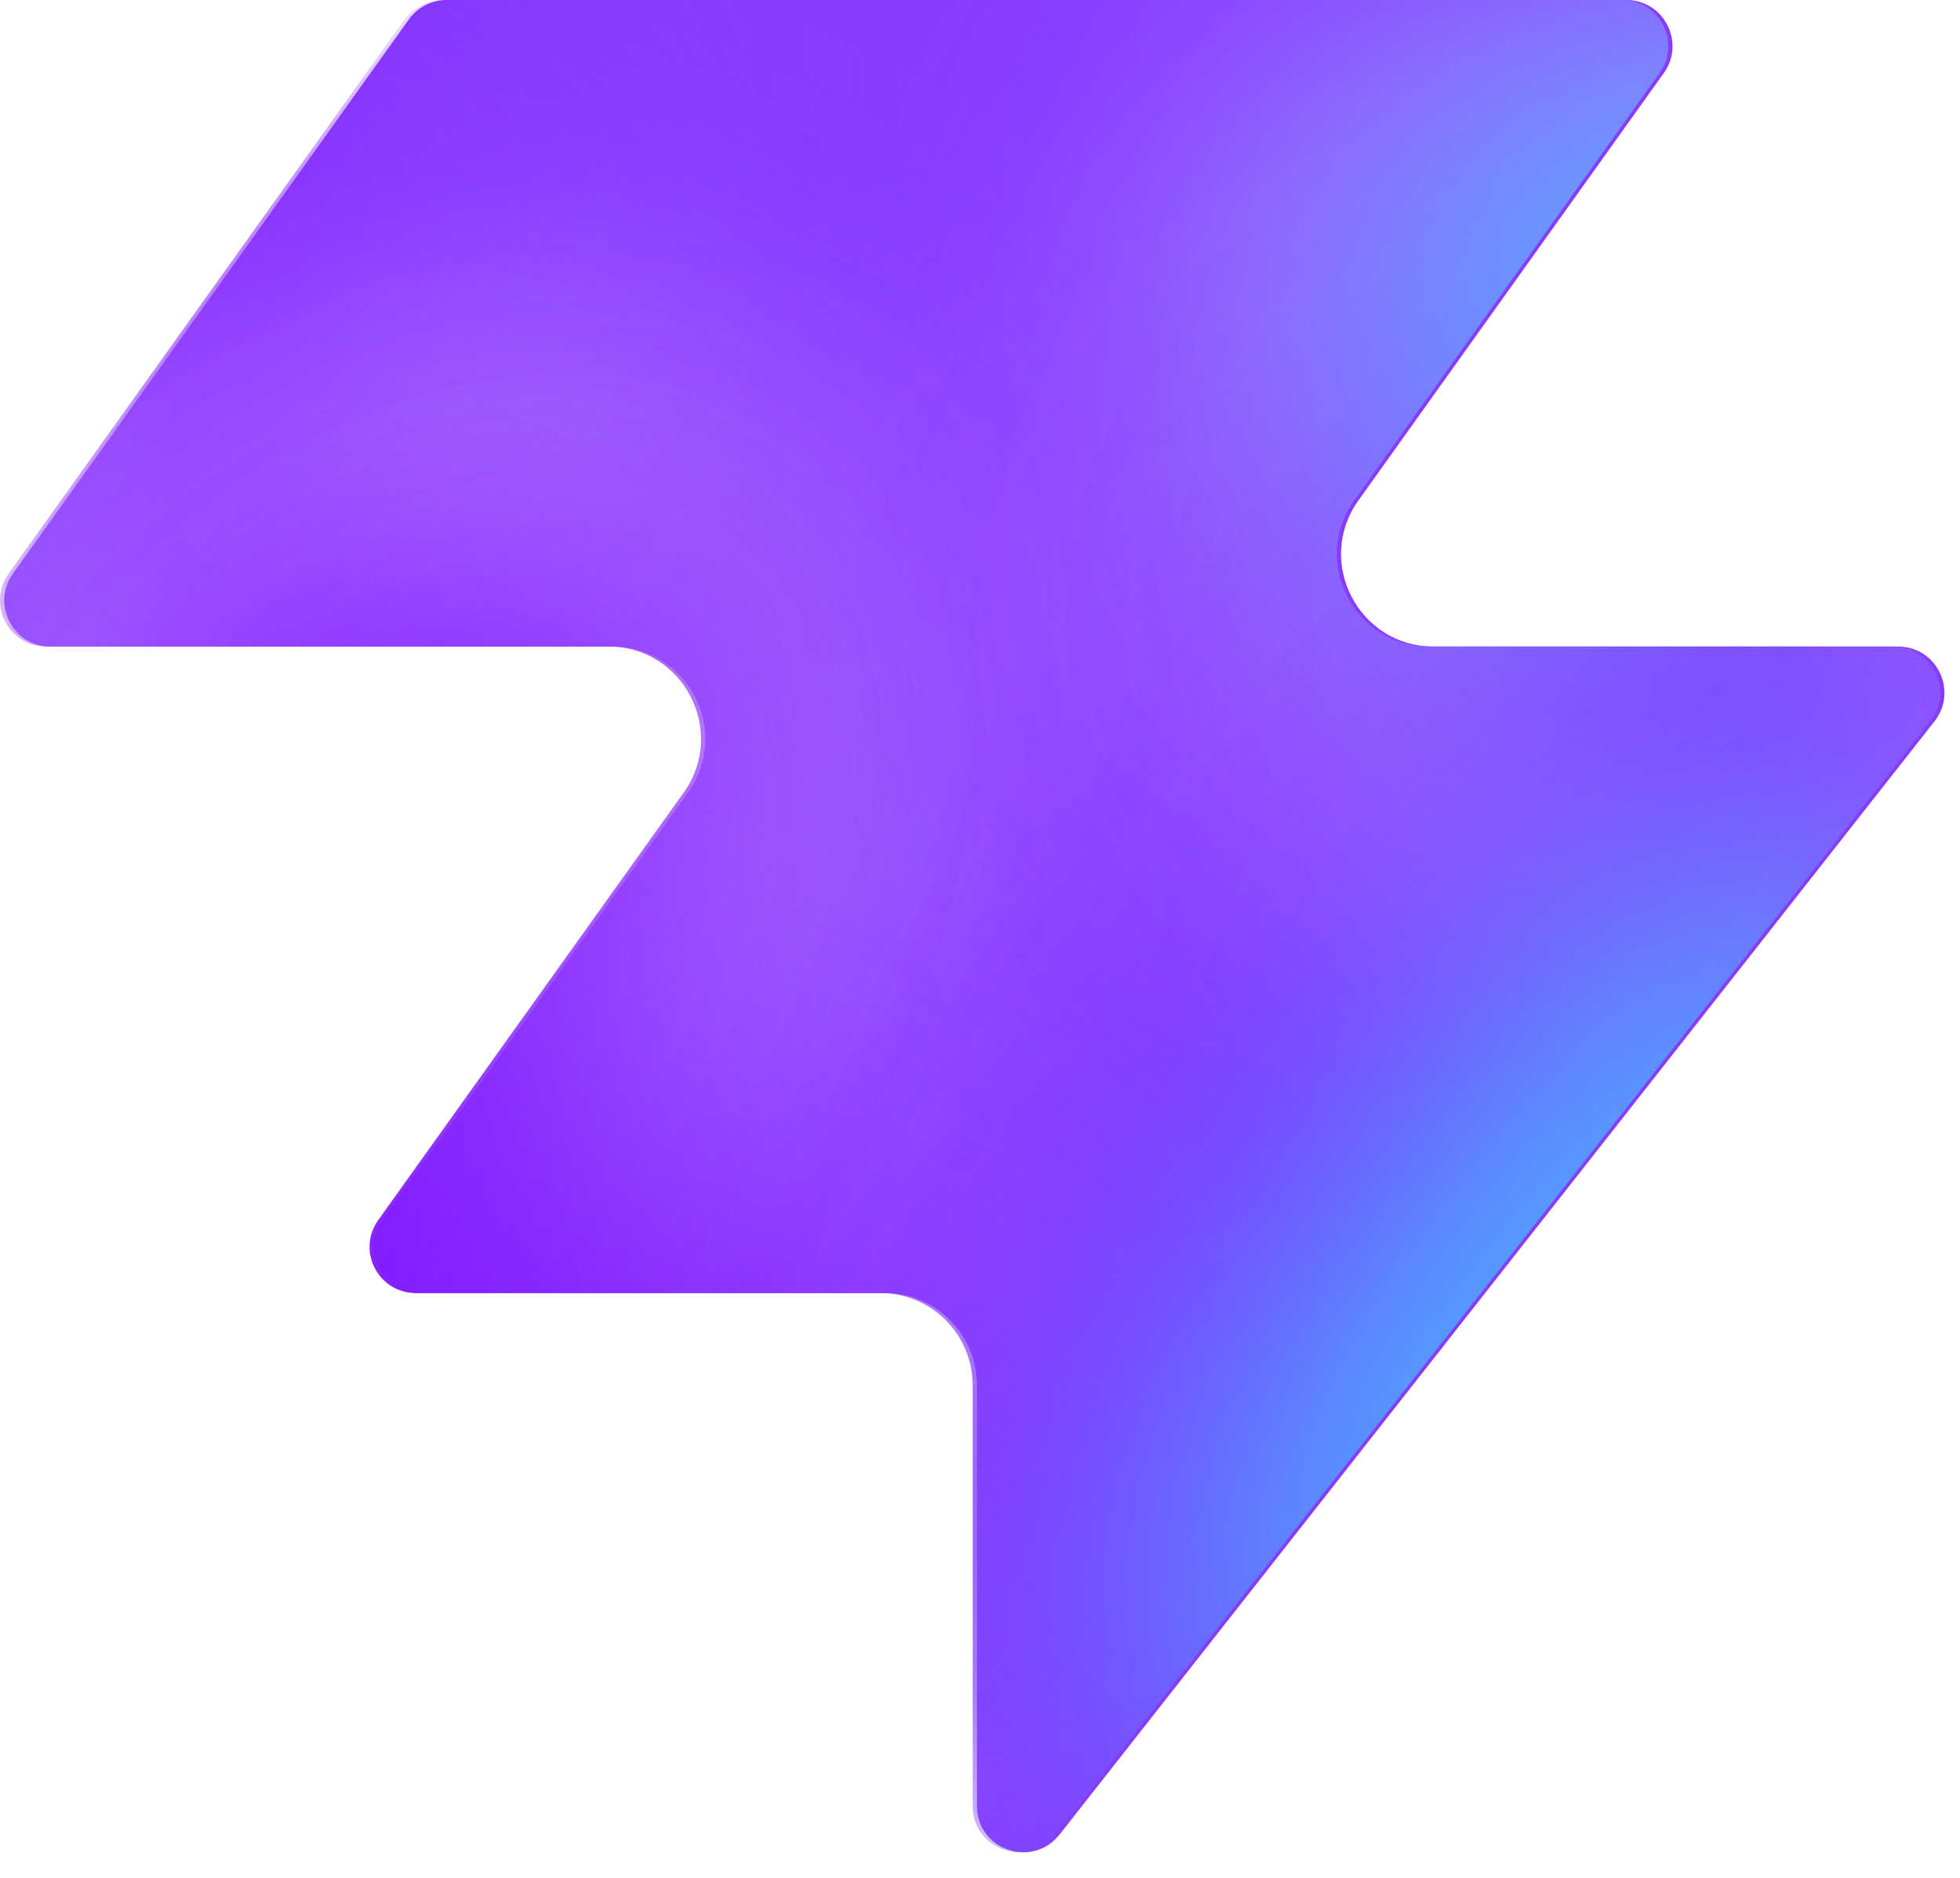
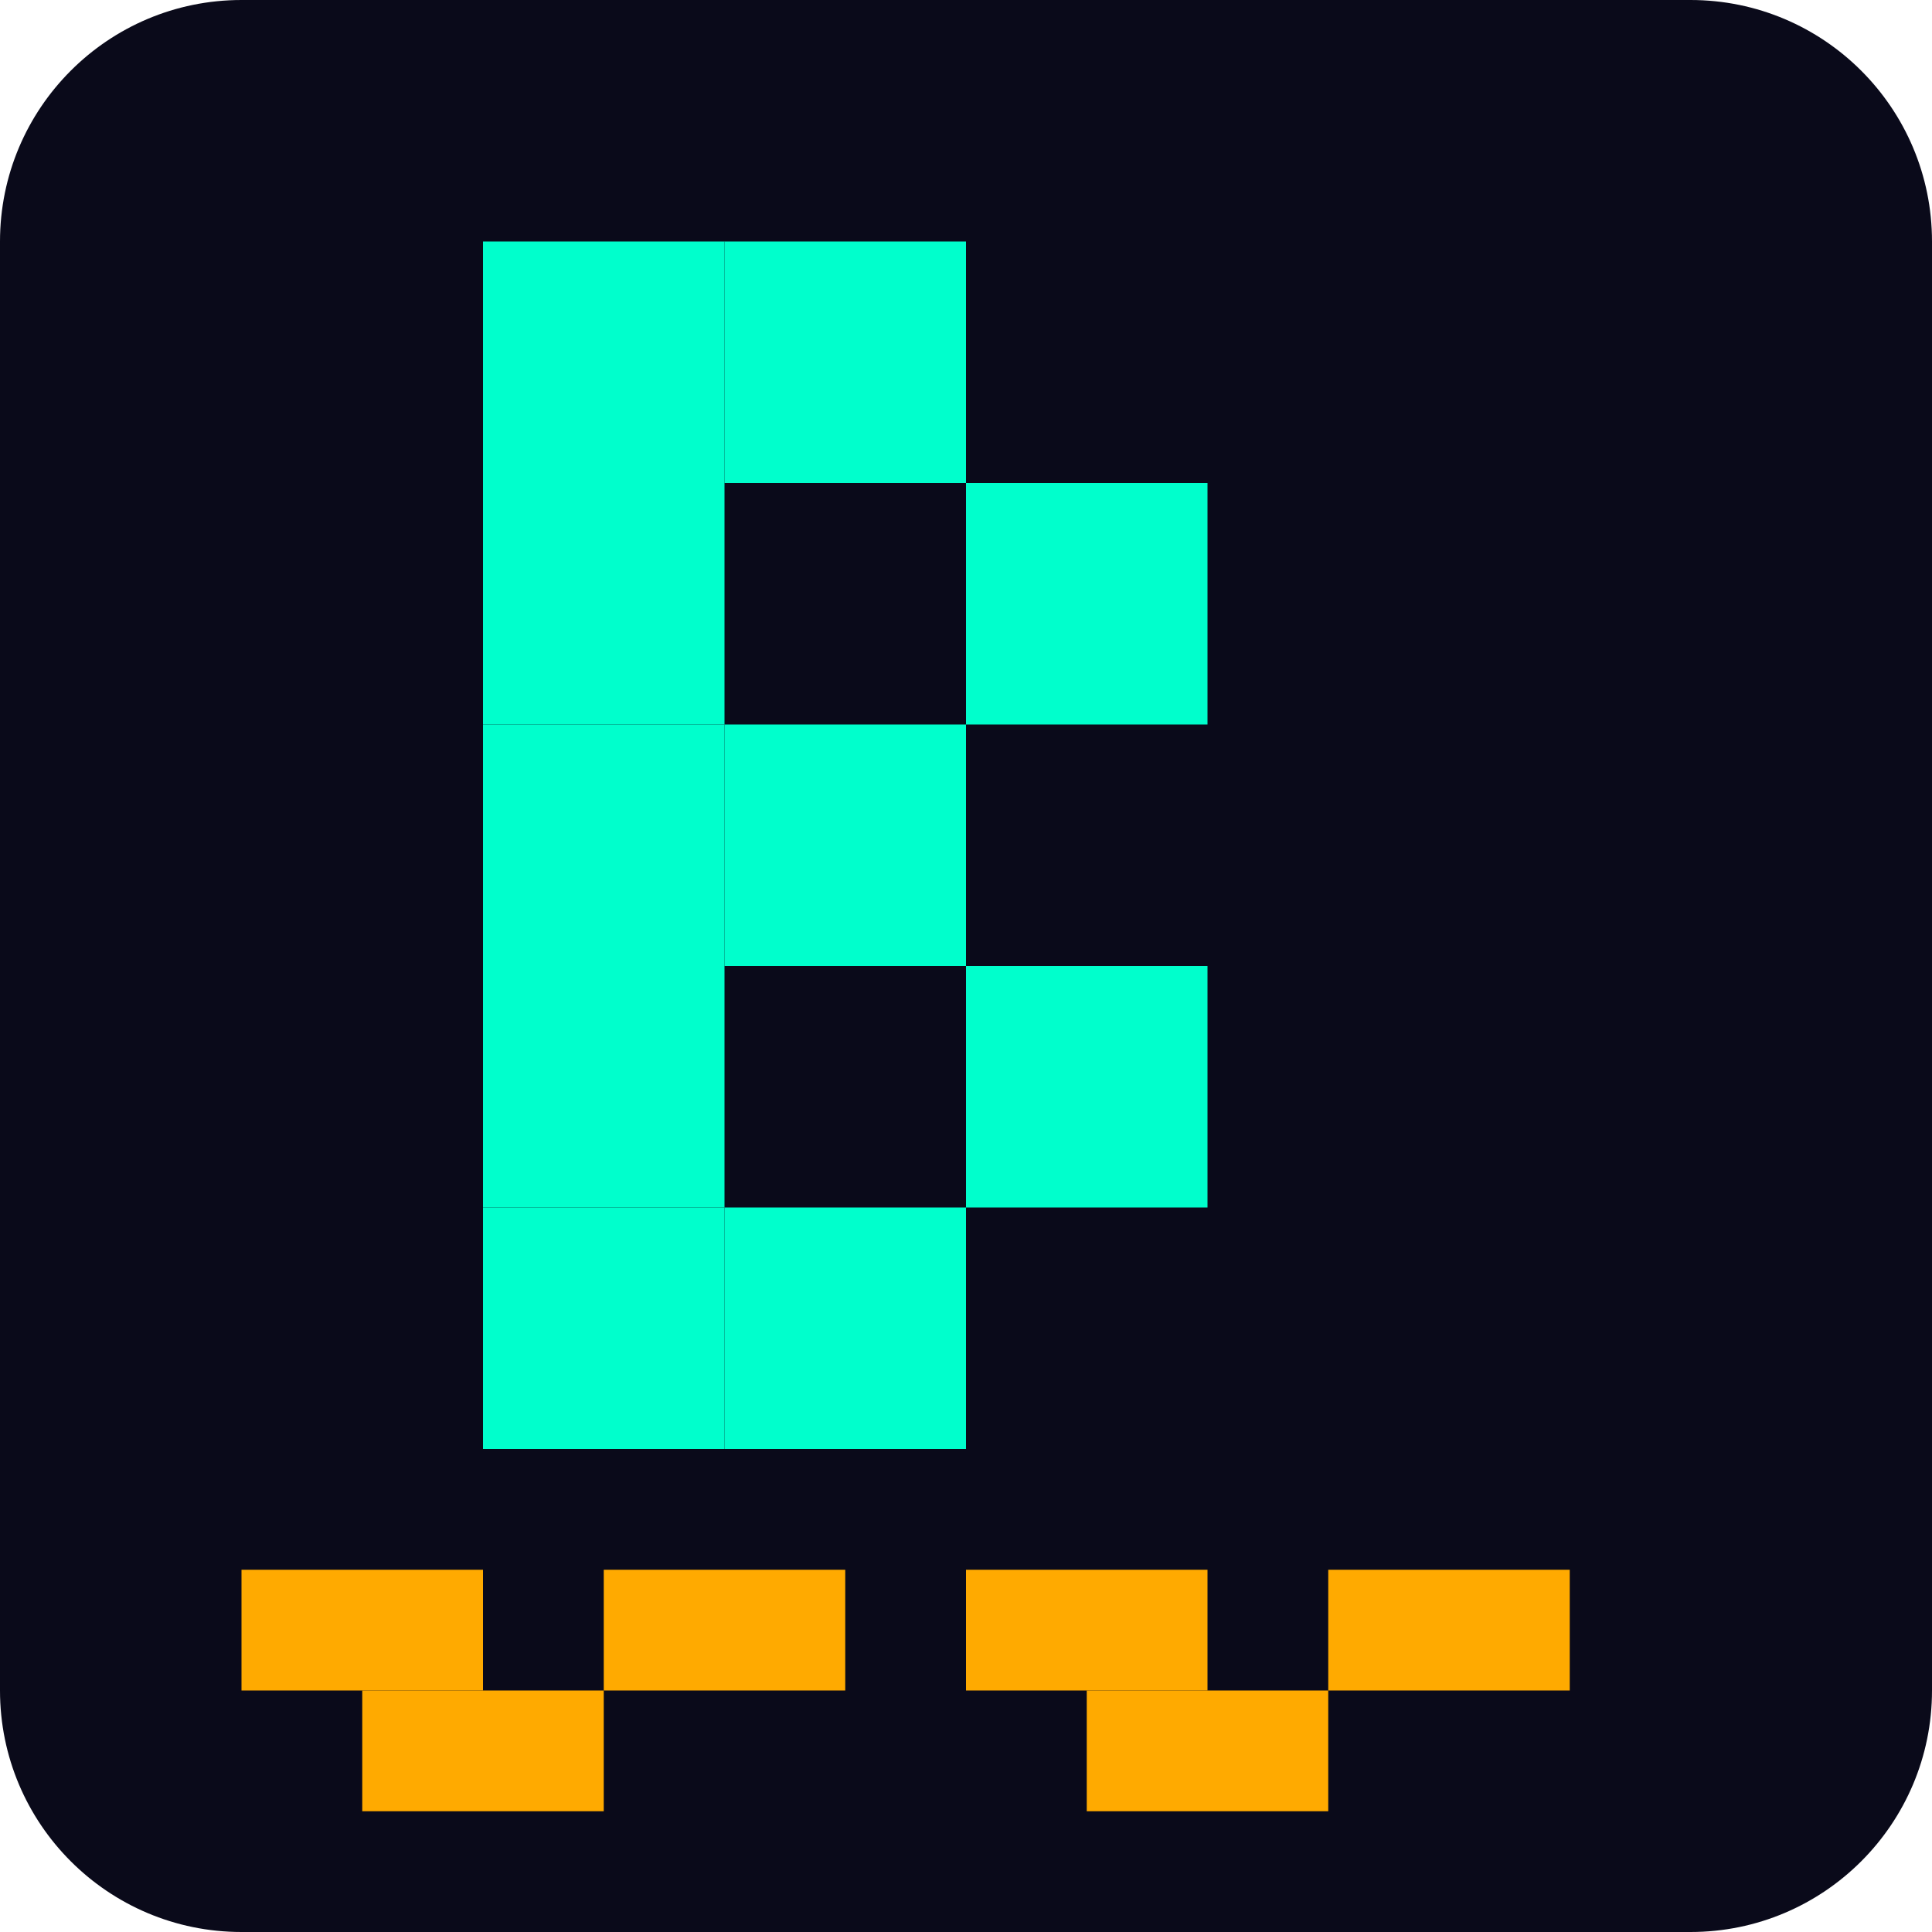
- <svg xmlns="http://www.w3.org/2000/svg" width="48" height="46" fill="none" viewBox="0 0 48 46">
-   <path fill="#863bff" d="M25.946 44.938c-.664.845-2.021.375-2.021-.698V33.937a2.26 2.26 0 0 0-2.262-2.262H10.287c-.92 0-1.456-1.04-.92-1.788l7.48-10.471c1.07-1.497 0-3.578-1.842-3.578H1.237c-.92 0-1.456-1.04-.92-1.788L10.013.474c.214-.297.556-.474.92-.474h28.894c.92 0 1.456 1.04.92 1.788l-7.48 10.471c-1.07 1.498 0 3.579 1.842 3.579h11.377c.943 0 1.473 1.088.89 1.83L25.947 44.94z" style="fill:#863bff;fill:color(display-p3 .525 .23 1);fill-opacity:1" />
-   <mask id="a" width="48" height="46" x="0" y="0" maskUnits="userSpaceOnUse" style="mask-type:alpha">
-     <path fill="#000" d="M25.842 44.938c-.664.844-2.021.375-2.021-.698V33.937a2.26 2.26 0 0 0-2.262-2.262H10.183c-.92 0-1.456-1.04-.92-1.788l7.48-10.471c1.07-1.498 0-3.579-1.842-3.579H1.133c-.92 0-1.456-1.04-.92-1.787L9.91.473c.214-.297.556-.474.92-.474h28.894c.92 0 1.456 1.04.92 1.788l-7.48 10.471c-1.07 1.498 0 3.578 1.842 3.578h11.377c.943 0 1.473 1.088.89 1.832L25.843 44.94z" style="fill:#000;fill-opacity:1" />
-   </mask>
-   <g mask="url(#a)">
-     <g filter="url(#b)">
-       <ellipse cx="5.508" cy="14.704" fill="#ede6ff" rx="5.508" ry="14.704" style="fill:#ede6ff;fill:color(display-p3 .927 .903 1);fill-opacity:1" transform="matrix(.00324 1 1 -.00324 -4.47 31.516)" />
-     </g>
-     <g filter="url(#c)">
-       <ellipse cx="10.399" cy="29.851" fill="#ede6ff" rx="10.399" ry="29.851" style="fill:#ede6ff;fill:color(display-p3 .927 .903 1);fill-opacity:1" transform="matrix(.00324 1 1 -.00324 -39.328 7.883)" />
-     </g>
-     <g filter="url(#d)">
-       <ellipse cx="5.508" cy="30.487" fill="#7e14ff" rx="5.508" ry="30.487" style="fill:#7e14ff;fill:color(display-p3 .492 .077 1);fill-opacity:1" transform="rotate(89.814 -25.913 -14.639)scale(1 -1)" />
-     </g>
-     <g filter="url(#e)">
-       <ellipse cx="5.508" cy="30.599" fill="#7e14ff" rx="5.508" ry="30.599" style="fill:#7e14ff;fill:color(display-p3 .492 .077 1);fill-opacity:1" transform="rotate(89.814 -32.644 -3.334)scale(1 -1)" />
-     </g>
-     <g filter="url(#f)">
-       <ellipse cx="5.508" cy="30.599" fill="#7e14ff" rx="5.508" ry="30.599" style="fill:#7e14ff;fill:color(display-p3 .492 .077 1);fill-opacity:1" transform="matrix(.00324 1 1 -.00324 -34.34 30.47)" />
-     </g>
-     <g filter="url(#g)">
-       <ellipse cx="14.072" cy="22.078" fill="#ede6ff" rx="14.072" ry="22.078" style="fill:#ede6ff;fill:color(display-p3 .927 .903 1);fill-opacity:1" transform="rotate(93.35 24.506 48.493)scale(-1 1)" />
-     </g>
-     <g filter="url(#h)">
-       <ellipse cx="3.47" cy="21.501" fill="#7e14ff" rx="3.47" ry="21.501" style="fill:#7e14ff;fill:color(display-p3 .492 .077 1);fill-opacity:1" transform="rotate(89.009 28.708 47.59)scale(-1 1)" />
-     </g>
-     <g filter="url(#i)">
-       <ellipse cx="3.47" cy="21.501" fill="#7e14ff" rx="3.47" ry="21.501" style="fill:#7e14ff;fill:color(display-p3 .492 .077 1);fill-opacity:1" transform="rotate(89.009 28.708 47.59)scale(-1 1)" />
-     </g>
-     <g filter="url(#j)">
-       <ellipse cx=".387" cy="8.972" fill="#7e14ff" rx="4.407" ry="29.108" style="fill:#7e14ff;fill:color(display-p3 .492 .077 1);fill-opacity:1" transform="rotate(39.51 .387 8.972)" />
-     </g>
-     <g filter="url(#k)">
-       <ellipse cx="47.523" cy="-6.092" fill="#7e14ff" rx="4.407" ry="29.108" style="fill:#7e14ff;fill:color(display-p3 .492 .077 1);fill-opacity:1" transform="rotate(37.892 47.523 -6.092)" />
-     </g>
-     <g filter="url(#l)">
-       <ellipse cx="41.412" cy="6.333" fill="#47bfff" rx="5.971" ry="9.665" style="fill:#47bfff;fill:color(display-p3 .28 .748 1);fill-opacity:1" transform="rotate(37.892 41.412 6.333)" />
-     </g>
-     <g filter="url(#m)">
-       <ellipse cx="-1.879" cy="38.332" fill="#7e14ff" rx="4.407" ry="29.108" style="fill:#7e14ff;fill:color(display-p3 .492 .077 1);fill-opacity:1" transform="rotate(37.892 -1.88 38.332)" />
-     </g>
-     <g filter="url(#n)">
-       <ellipse cx="-1.879" cy="38.332" fill="#7e14ff" rx="4.407" ry="29.108" style="fill:#7e14ff;fill:color(display-p3 .492 .077 1);fill-opacity:1" transform="rotate(37.892 -1.88 38.332)" />
-     </g>
-     <g filter="url(#o)">
-       <ellipse cx="35.651" cy="29.907" fill="#7e14ff" rx="4.407" ry="29.108" style="fill:#7e14ff;fill:color(display-p3 .492 .077 1);fill-opacity:1" transform="rotate(37.892 35.651 29.907)" />
-     </g>
-     <g filter="url(#p)">
-       <ellipse cx="38.418" cy="32.4" fill="#47bfff" rx="5.971" ry="15.297" style="fill:#47bfff;fill:color(display-p3 .28 .748 1);fill-opacity:1" transform="rotate(37.892 38.418 32.4)" />
-     </g>
-   </g>
-   <defs>
-     <filter id="b" width="60.045" height="41.654" x="-19.77" y="16.149" color-interpolation-filters="sRGB" filterUnits="userSpaceOnUse">
-       <feFlood flood-opacity="0" result="BackgroundImageFix" />
-       <feBlend in="SourceGraphic" in2="BackgroundImageFix" result="shape" />
-       <feGaussianBlur result="effect1_foregroundBlur_2002_17158" stdDeviation="7.659" />
-     </filter>
-     <filter id="c" width="90.34" height="51.437" x="-54.613" y="-7.533" color-interpolation-filters="sRGB" filterUnits="userSpaceOnUse">
-       <feFlood flood-opacity="0" result="BackgroundImageFix" />
-       <feBlend in="SourceGraphic" in2="BackgroundImageFix" result="shape" />
-       <feGaussianBlur result="effect1_foregroundBlur_2002_17158" stdDeviation="7.659" />
-     </filter>
-     <filter id="d" width="79.355" height="29.4" x="-49.64" y="2.03" color-interpolation-filters="sRGB" filterUnits="userSpaceOnUse">
-       <feFlood flood-opacity="0" result="BackgroundImageFix" />
-       <feBlend in="SourceGraphic" in2="BackgroundImageFix" result="shape" />
-       <feGaussianBlur result="effect1_foregroundBlur_2002_17158" stdDeviation="4.596" />
-     </filter>
-     <filter id="e" width="79.579" height="29.4" x="-45.045" y="20.029" color-interpolation-filters="sRGB" filterUnits="userSpaceOnUse">
-       <feFlood flood-opacity="0" result="BackgroundImageFix" />
-       <feBlend in="SourceGraphic" in2="BackgroundImageFix" result="shape" />
-       <feGaussianBlur result="effect1_foregroundBlur_2002_17158" stdDeviation="4.596" />
-     </filter>
-     <filter id="f" width="79.579" height="29.4" x="-43.513" y="21.178" color-interpolation-filters="sRGB" filterUnits="userSpaceOnUse">
-       <feFlood flood-opacity="0" result="BackgroundImageFix" />
-       <feBlend in="SourceGraphic" in2="BackgroundImageFix" result="shape" />
-       <feGaussianBlur result="effect1_foregroundBlur_2002_17158" stdDeviation="4.596" />
-     </filter>
-     <filter id="g" width="74.749" height="58.852" x="15.756" y="-17.901" color-interpolation-filters="sRGB" filterUnits="userSpaceOnUse">
-       <feFlood flood-opacity="0" result="BackgroundImageFix" />
-       <feBlend in="SourceGraphic" in2="BackgroundImageFix" result="shape" />
-       <feGaussianBlur result="effect1_foregroundBlur_2002_17158" stdDeviation="7.659" />
-     </filter>
-     <filter id="h" width="61.377" height="25.362" x="23.548" y="2.284" color-interpolation-filters="sRGB" filterUnits="userSpaceOnUse">
-       <feFlood flood-opacity="0" result="BackgroundImageFix" />
-       <feBlend in="SourceGraphic" in2="BackgroundImageFix" result="shape" />
-       <feGaussianBlur result="effect1_foregroundBlur_2002_17158" stdDeviation="4.596" />
-     </filter>
-     <filter id="i" width="61.377" height="25.362" x="23.548" y="2.284" color-interpolation-filters="sRGB" filterUnits="userSpaceOnUse">
-       <feFlood flood-opacity="0" result="BackgroundImageFix" />
-       <feBlend in="SourceGraphic" in2="BackgroundImageFix" result="shape" />
-       <feGaussianBlur result="effect1_foregroundBlur_2002_17158" stdDeviation="4.596" />
-     </filter>
-     <filter id="j" width="56.045" height="63.649" x="-27.636" y="-22.853" color-interpolation-filters="sRGB" filterUnits="userSpaceOnUse">
-       <feFlood flood-opacity="0" result="BackgroundImageFix" />
-       <feBlend in="SourceGraphic" in2="BackgroundImageFix" result="shape" />
-       <feGaussianBlur result="effect1_foregroundBlur_2002_17158" stdDeviation="4.596" />
-     </filter>
-     <filter id="k" width="54.814" height="64.646" x="20.116" y="-38.415" color-interpolation-filters="sRGB" filterUnits="userSpaceOnUse">
-       <feFlood flood-opacity="0" result="BackgroundImageFix" />
-       <feBlend in="SourceGraphic" in2="BackgroundImageFix" result="shape" />
-       <feGaussianBlur result="effect1_foregroundBlur_2002_17158" stdDeviation="4.596" />
-     </filter>
-     <filter id="l" width="33.541" height="35.313" x="24.641" y="-11.323" color-interpolation-filters="sRGB" filterUnits="userSpaceOnUse">
-       <feFlood flood-opacity="0" result="BackgroundImageFix" />
-       <feBlend in="SourceGraphic" in2="BackgroundImageFix" result="shape" />
-       <feGaussianBlur result="effect1_foregroundBlur_2002_17158" stdDeviation="4.596" />
-     </filter>
-     <filter id="m" width="54.814" height="64.646" x="-29.286" y="6.009" color-interpolation-filters="sRGB" filterUnits="userSpaceOnUse">
-       <feFlood flood-opacity="0" result="BackgroundImageFix" />
-       <feBlend in="SourceGraphic" in2="BackgroundImageFix" result="shape" />
-       <feGaussianBlur result="effect1_foregroundBlur_2002_17158" stdDeviation="4.596" />
-     </filter>
-     <filter id="n" width="54.814" height="64.646" x="-29.286" y="6.009" color-interpolation-filters="sRGB" filterUnits="userSpaceOnUse">
-       <feFlood flood-opacity="0" result="BackgroundImageFix" />
-       <feBlend in="SourceGraphic" in2="BackgroundImageFix" result="shape" />
-       <feGaussianBlur result="effect1_foregroundBlur_2002_17158" stdDeviation="4.596" />
-     </filter>
-     <filter id="o" width="54.814" height="64.646" x="8.244" y="-2.416" color-interpolation-filters="sRGB" filterUnits="userSpaceOnUse">
-       <feFlood flood-opacity="0" result="BackgroundImageFix" />
-       <feBlend in="SourceGraphic" in2="BackgroundImageFix" result="shape" />
-       <feGaussianBlur result="effect1_foregroundBlur_2002_17158" stdDeviation="4.596" />
-     </filter>
-     <filter id="p" width="39.409" height="43.623" x="18.713" y="10.588" color-interpolation-filters="sRGB" filterUnits="userSpaceOnUse">
-       <feFlood flood-opacity="0" result="BackgroundImageFix" />
-       <feBlend in="SourceGraphic" in2="BackgroundImageFix" result="shape" />
-       <feGaussianBlur result="effect1_foregroundBlur_2002_17158" stdDeviation="4.596" />
-     </filter>
-   </defs>
+ <svg xmlns="http://www.w3.org/2000/svg" viewBox="0 0 32 32">
+   <rect width="32" height="32" fill="#0a0a1a" rx="4" />
+   <rect x="8" y="4" width="4" height="4" fill="#00ffcc" />
+   <rect x="12" y="4" width="4" height="4" fill="#00ffcc" />
+   <rect x="8" y="8" width="4" height="4" fill="#00ffcc" />
+   <rect x="16" y="8" width="4" height="4" fill="#00ffcc" />
+   <rect x="8" y="12" width="4" height="4" fill="#00ffcc" />
+   <rect x="12" y="12" width="4" height="4" fill="#00ffcc" />
+   <rect x="8" y="16" width="4" height="4" fill="#00ffcc" />
+   <rect x="16" y="16" width="4" height="4" fill="#00ffcc" />
+   <rect x="8" y="20" width="4" height="4" fill="#00ffcc" />
+   <rect x="12" y="20" width="4" height="4" fill="#00ffcc" />
+   <rect x="4" y="26" width="4" height="2" fill="#ffaa00" />
+   <rect x="10" y="26" width="4" height="2" fill="#ffaa00" />
+   <rect x="16" y="26" width="4" height="2" fill="#ffaa00" />
+   <rect x="22" y="26" width="4" height="2" fill="#ffaa00" />
+   <rect x="6" y="28" width="4" height="2" fill="#ffaa00" />
+   <rect x="18" y="28" width="4" height="2" fill="#ffaa00" />
</svg>
